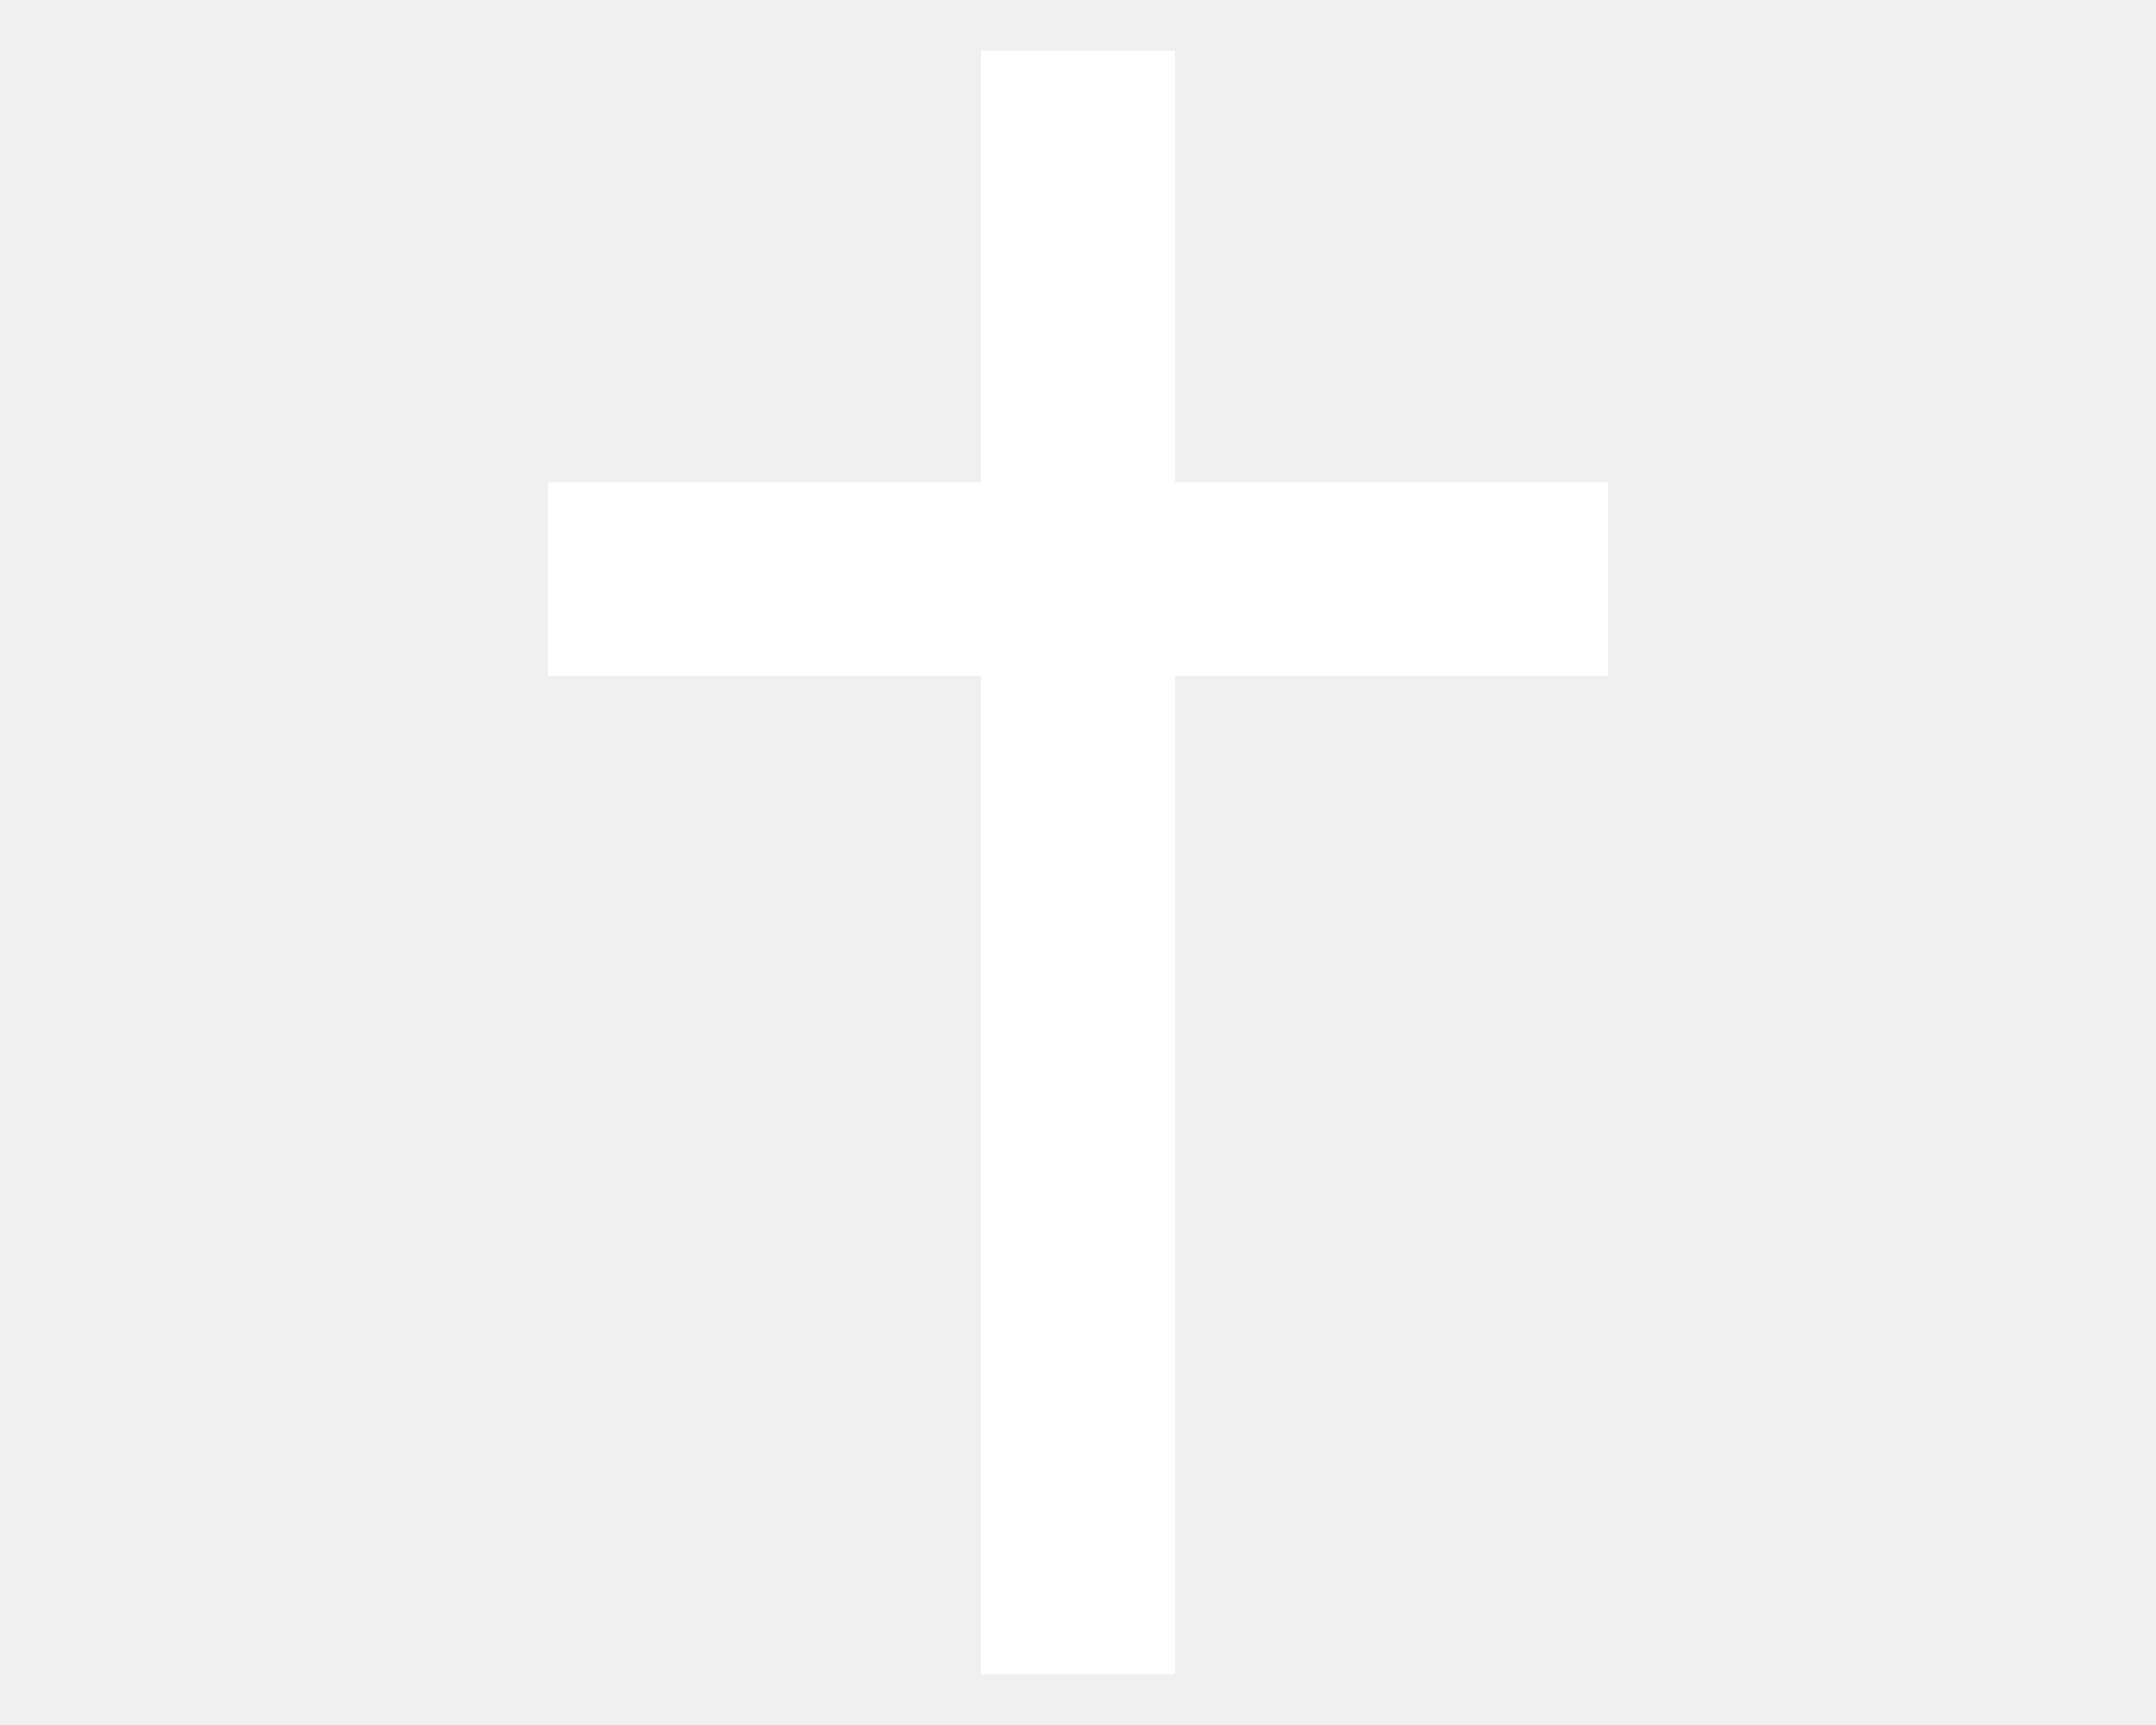
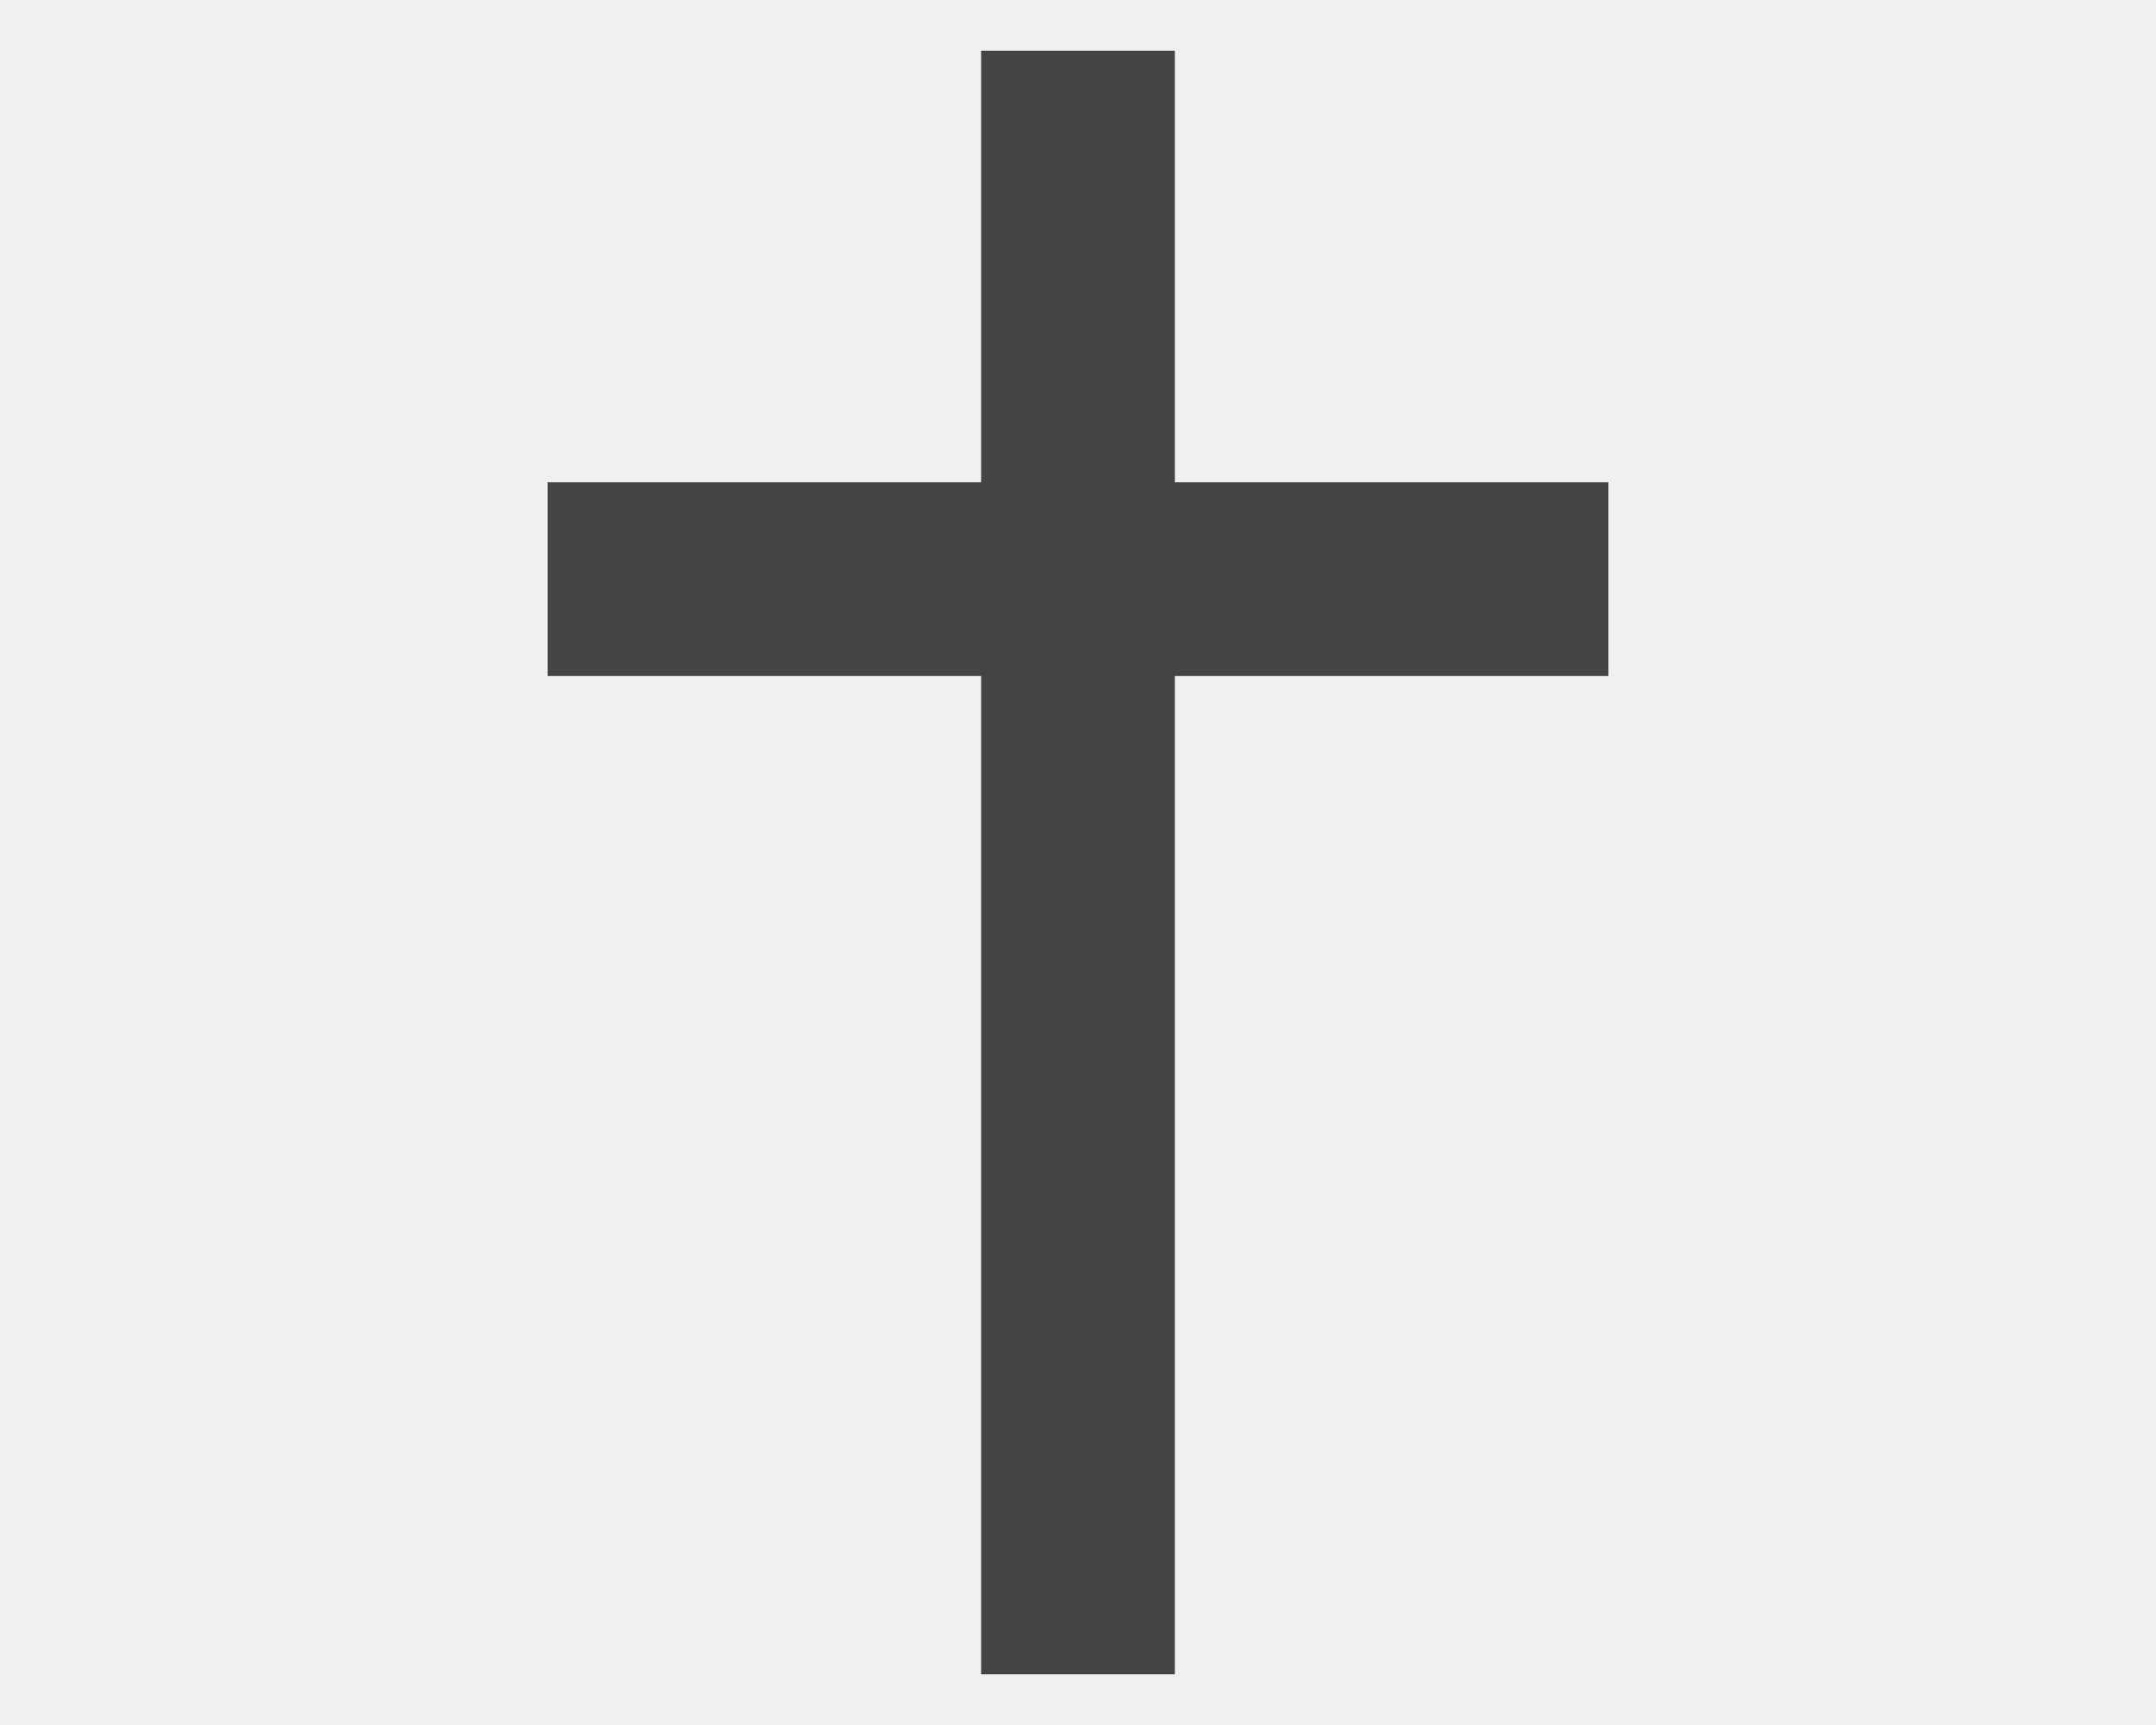
<svg xmlns="http://www.w3.org/2000/svg" version="1.1" id="Layer_1" x="0px" y="0px" viewBox="0 0 1280 1024" style="enable-background:new 0 0 1280 1024;" xml:space="preserve">
  <style type="text/css">
- 	.st0{fill:#FFFFFF;}
+ 	.st0{fill:#444;}
</style>
  <polygon class="st0" points="954.9,286.3 954.9,401.3 697.5,401.3 697.5,993.9 582.5,993.9 582.5,401.3 325.1,401.3 325.1,286.3   582.5,286.3 582.5,30.1 697.5,30.1 697.5,286.3 " />
</svg>
